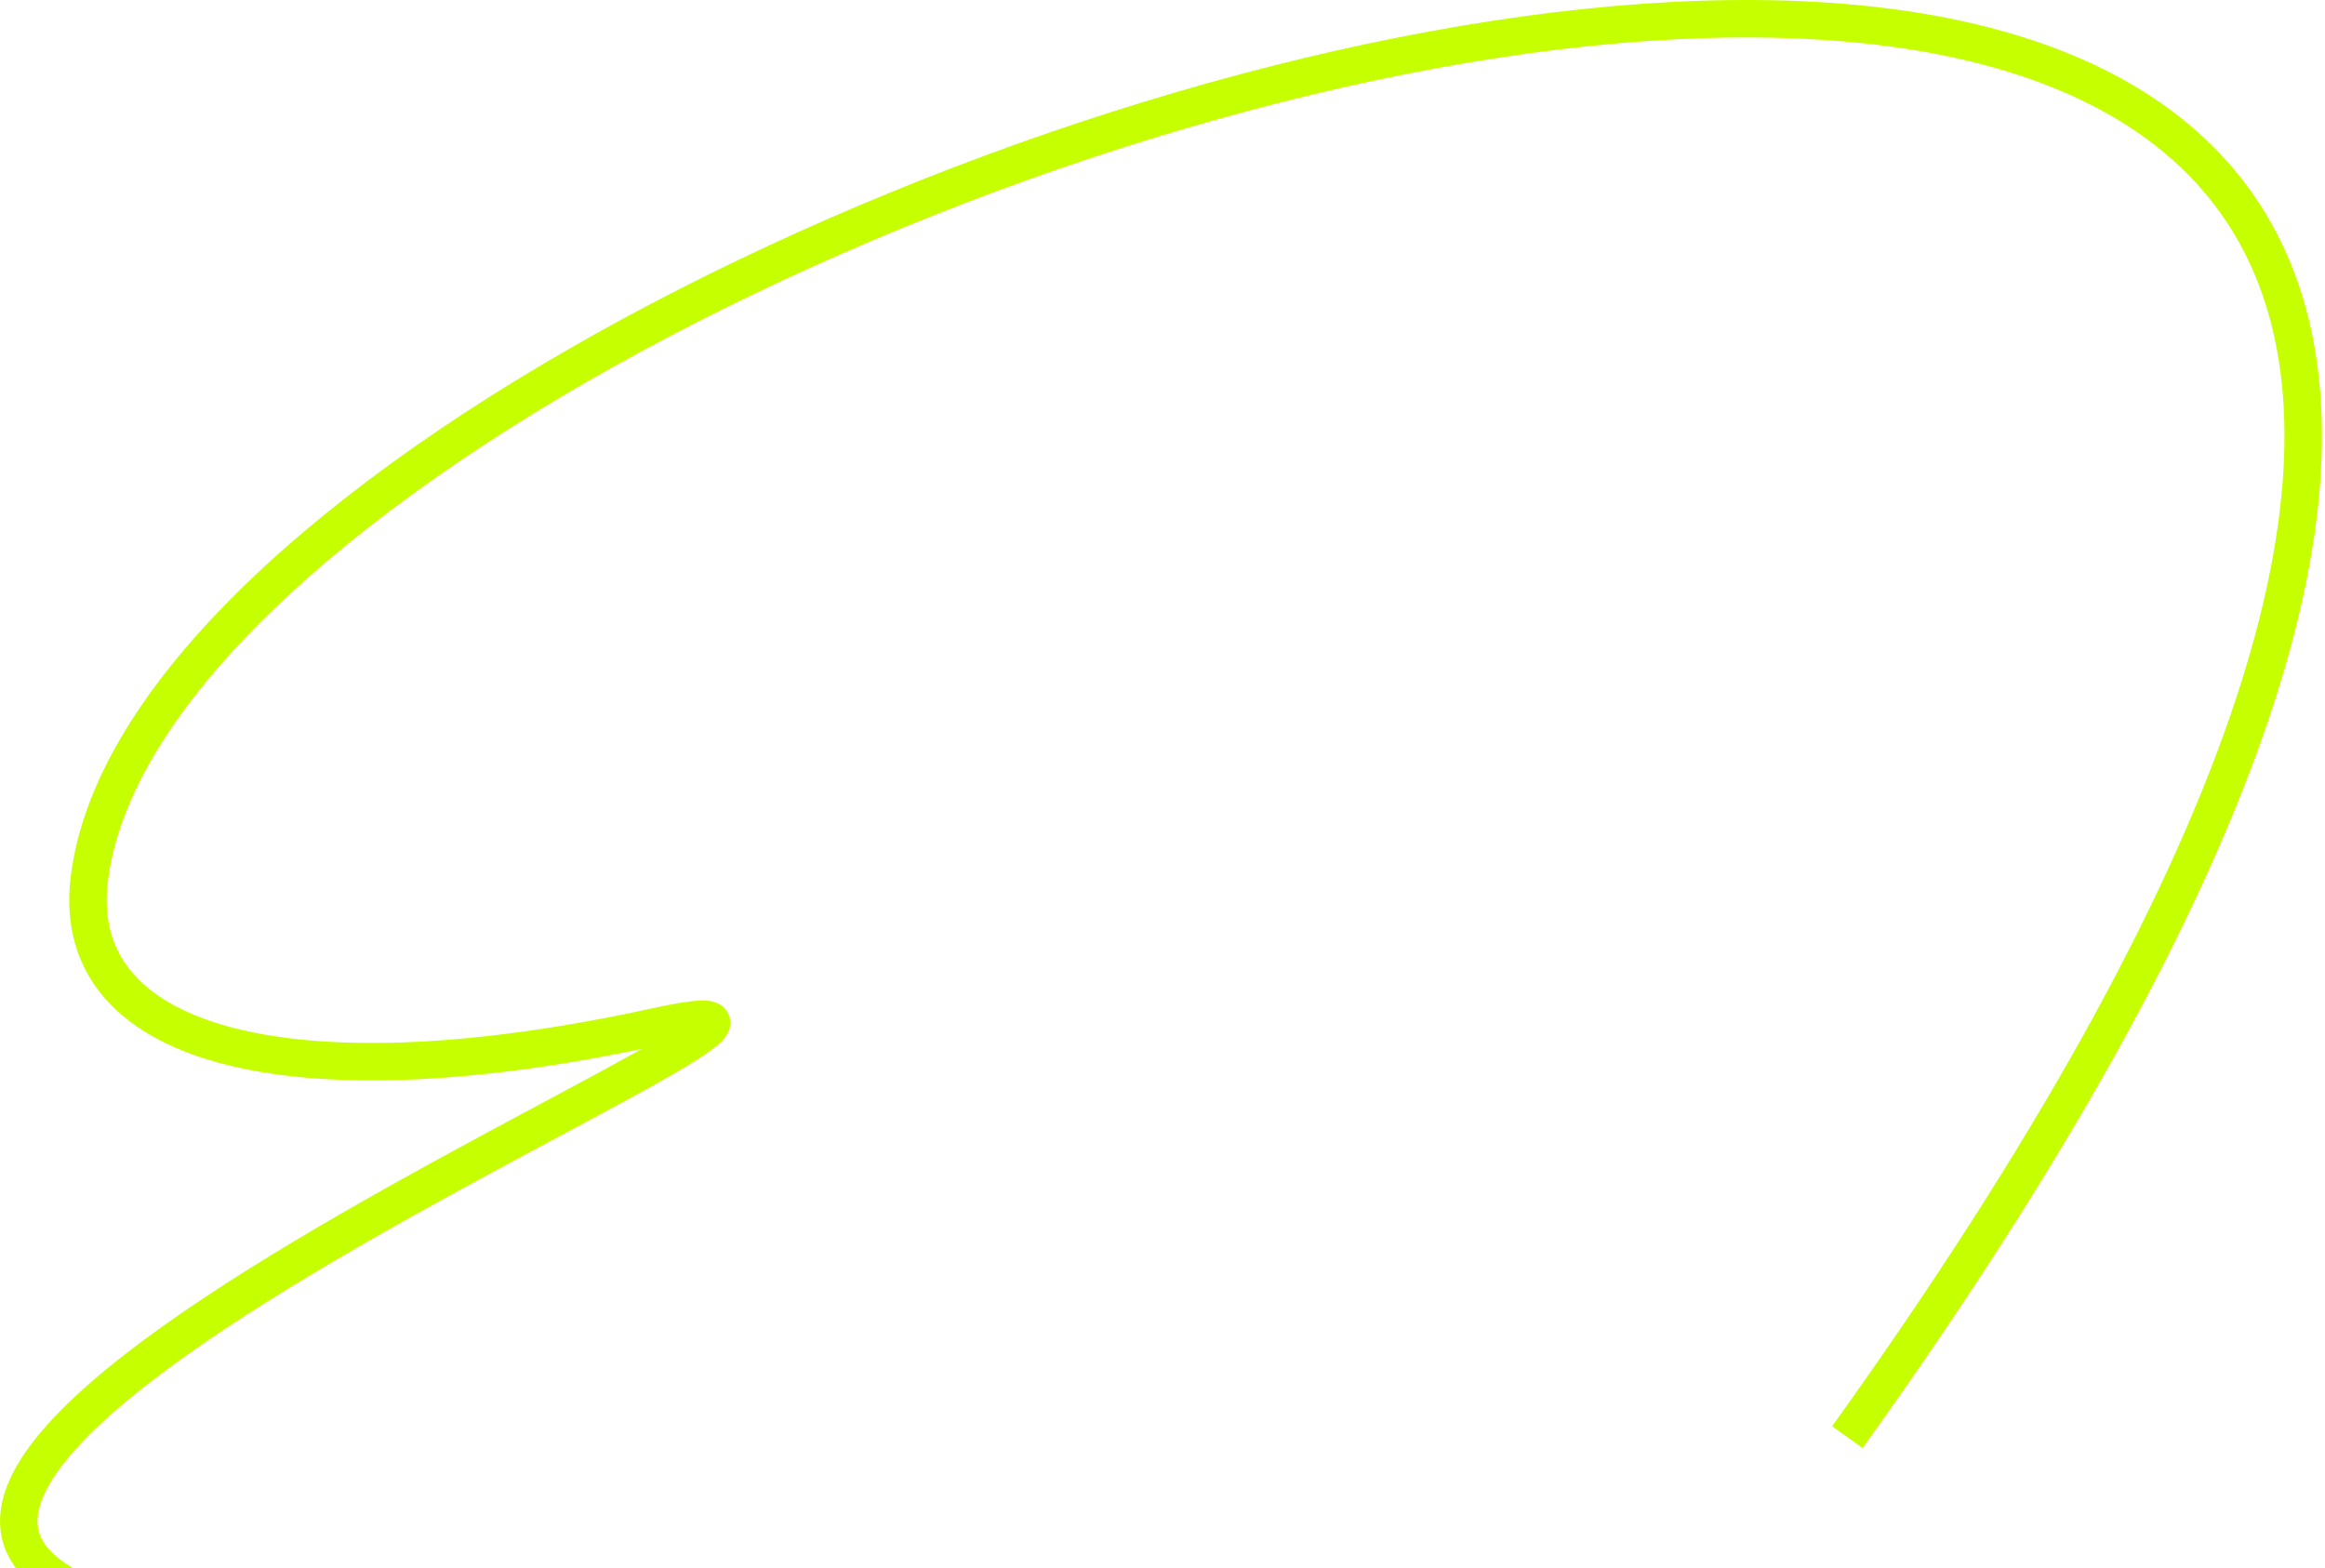
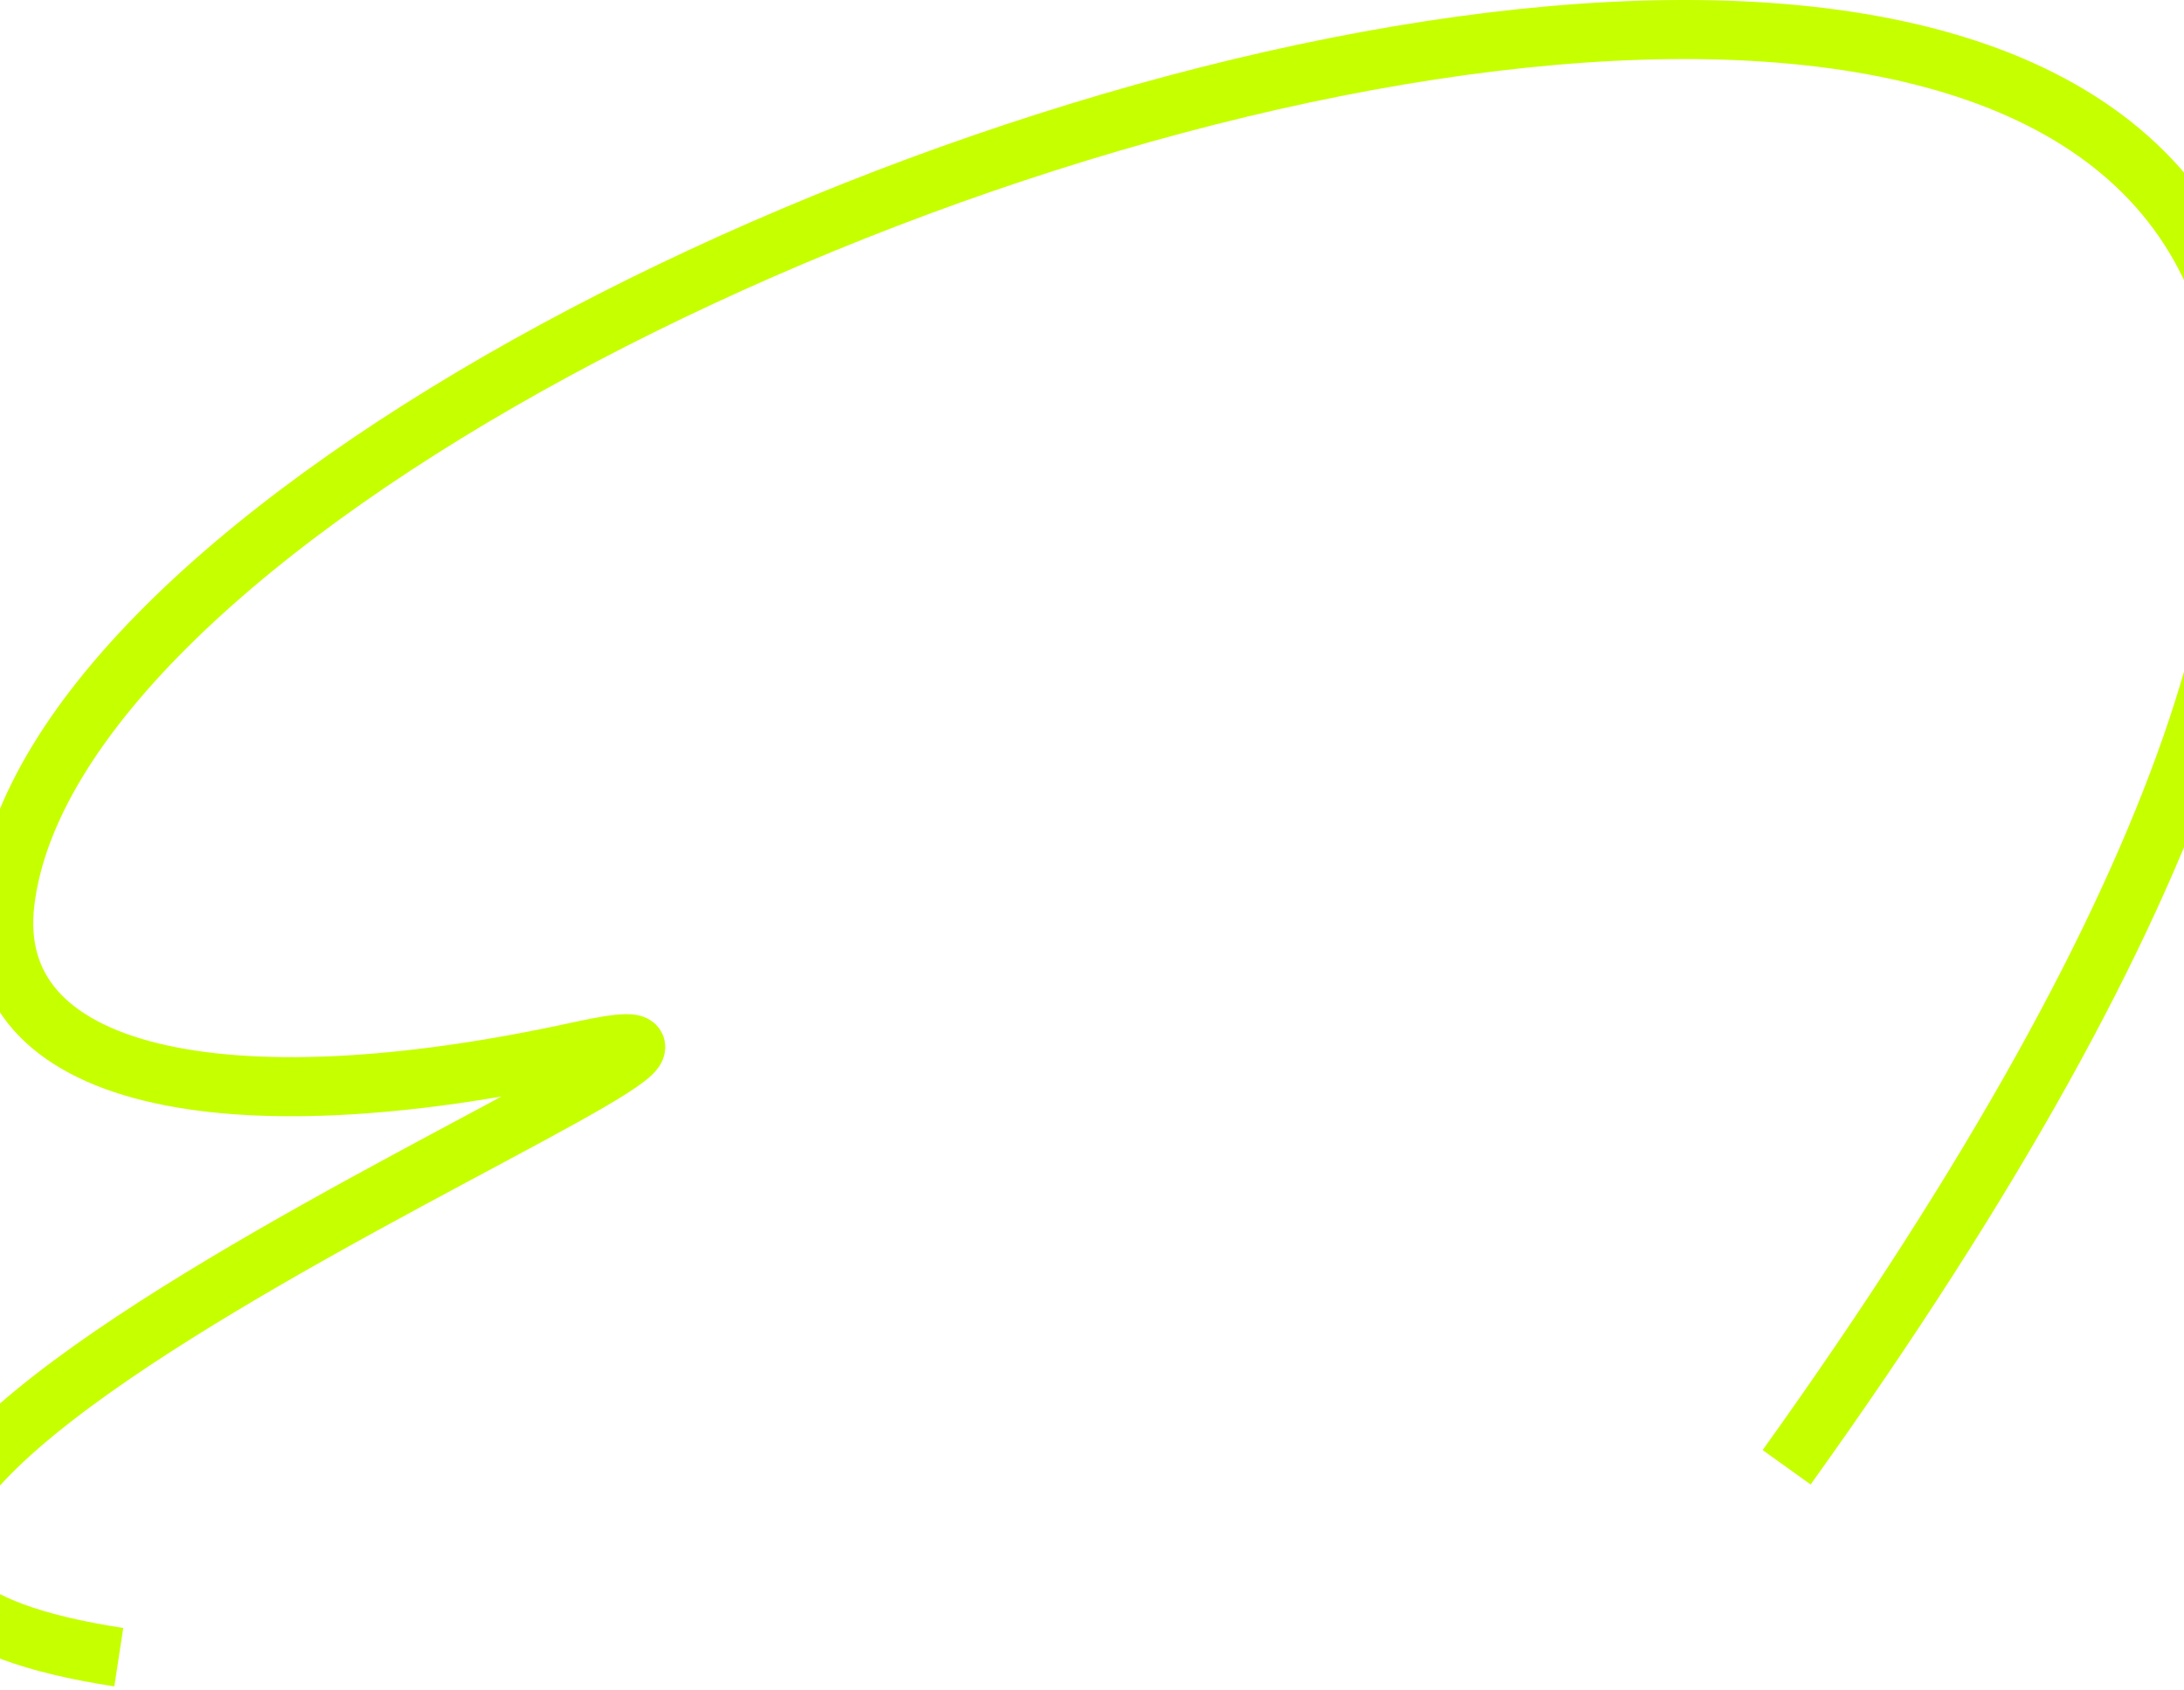
- <svg xmlns="http://www.w3.org/2000/svg" width="629" height="424" viewBox="0 0 629 424" fill="none">
-   <path d="M499.782 388.795C943.782 -230.705 47.902 39.547 24.14 237.96C18.526 284.834 82.202 298.666 177.705 277.697C273.208 256.727 -131.258 411.114 54.518 439.481" stroke="#C6FF00" stroke-width="10.139" />
+ <svg xmlns="http://www.w3.org/2000/svg" width="375" height="290" viewBox="0 0 375 290" fill="none">
+   <path d="M306.773 251.868C592.337 -146.572 16.141 27.245 0.858 154.856C-2.753 185.004 38.201 193.9 99.625 180.413C161.049 166.926 -99.088 266.222 20.396 284.467" stroke="#C6FF00" stroke-width="10.139" />
</svg>
